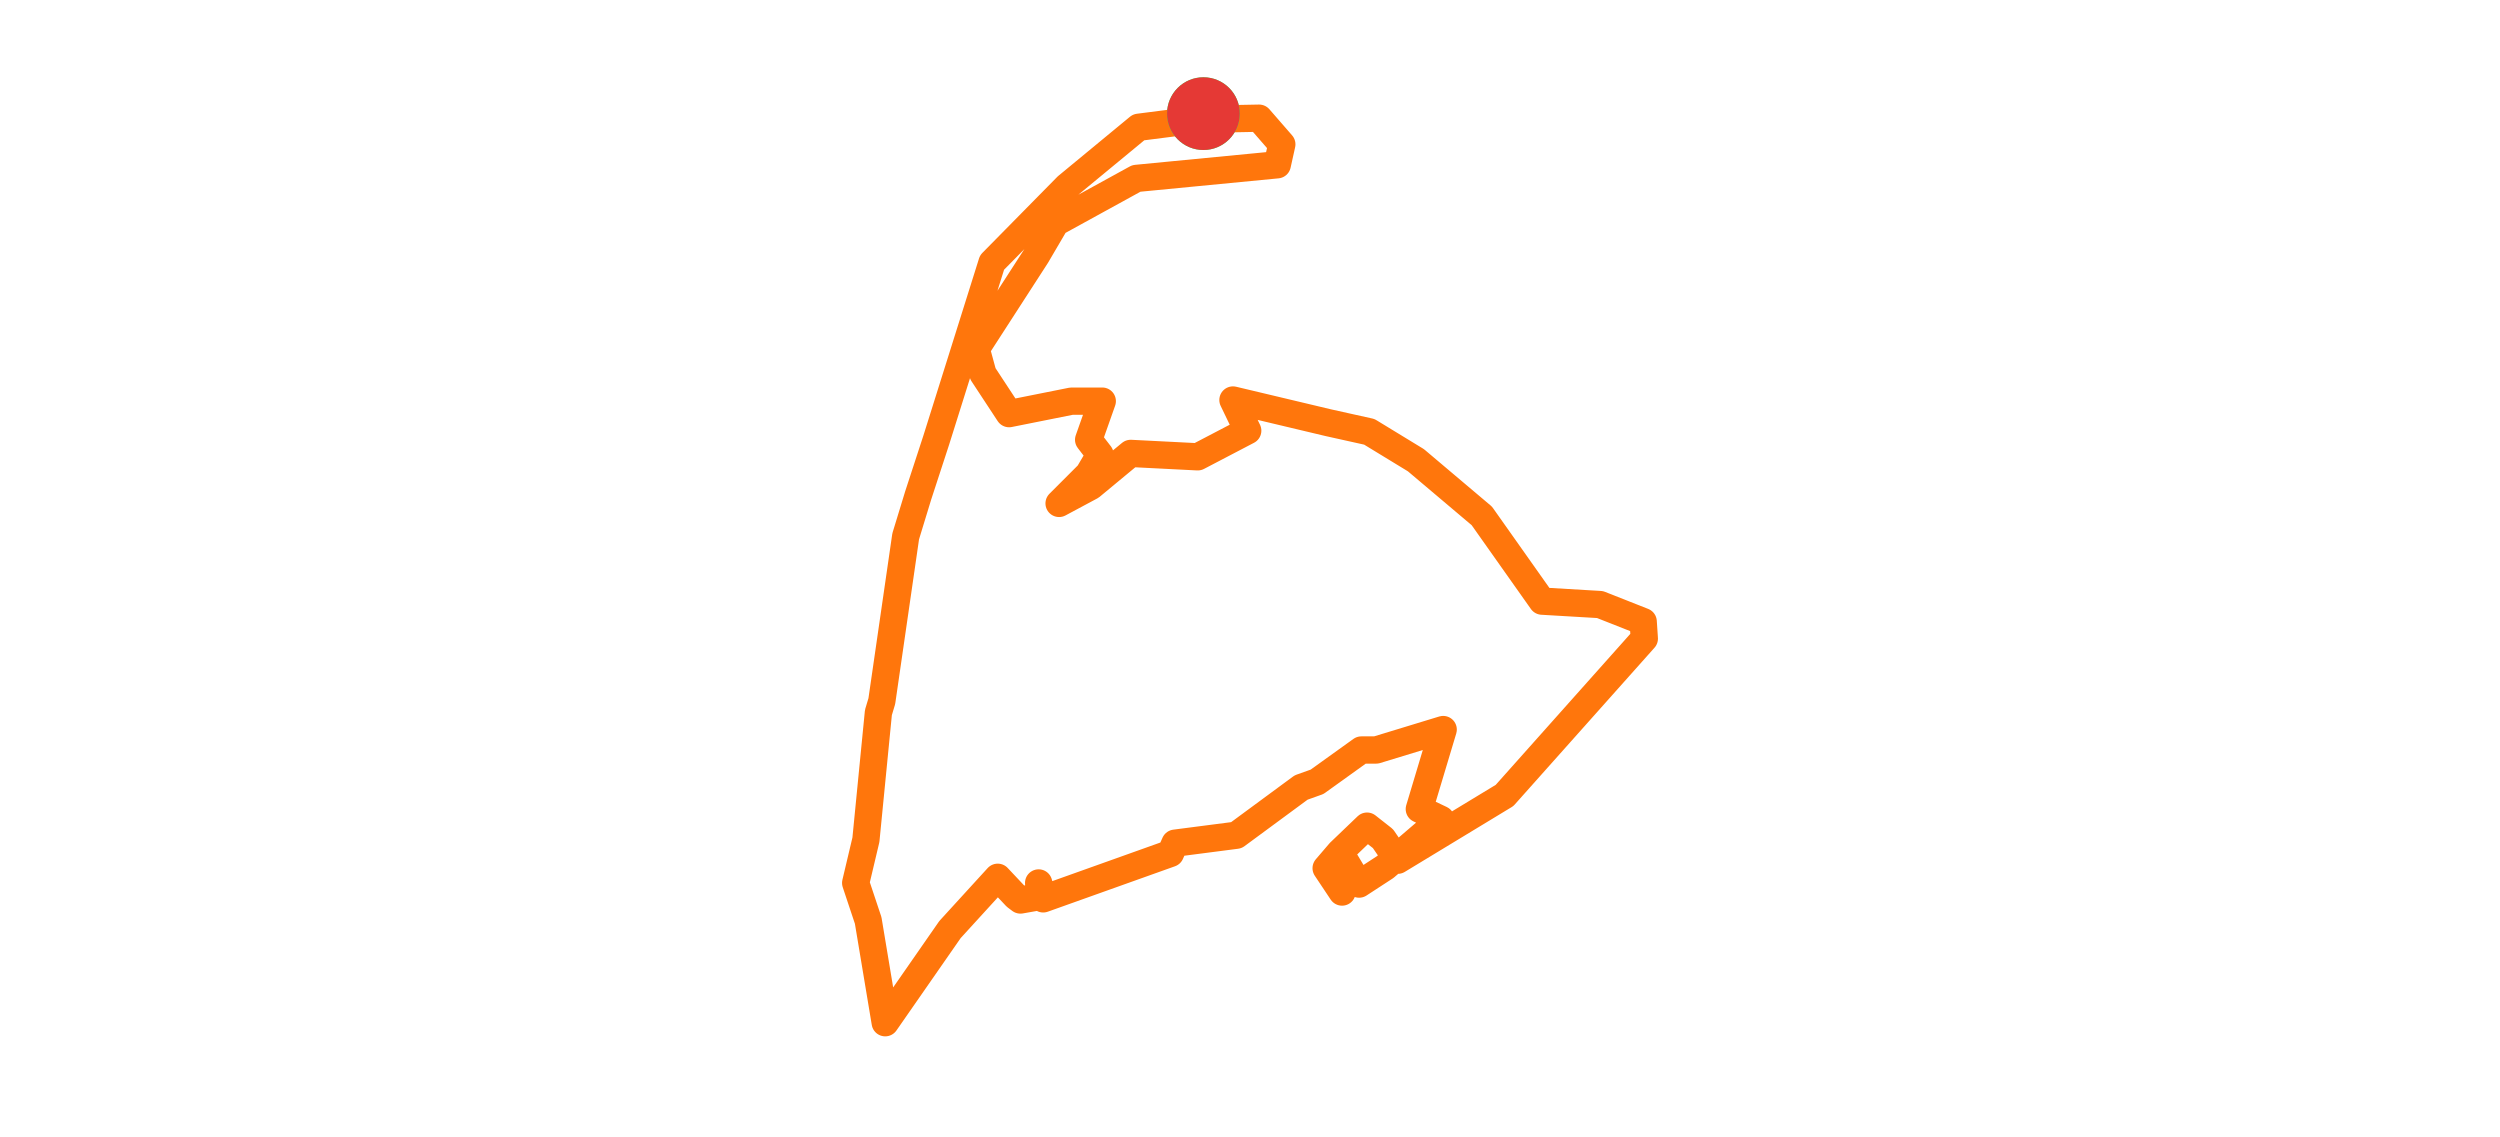
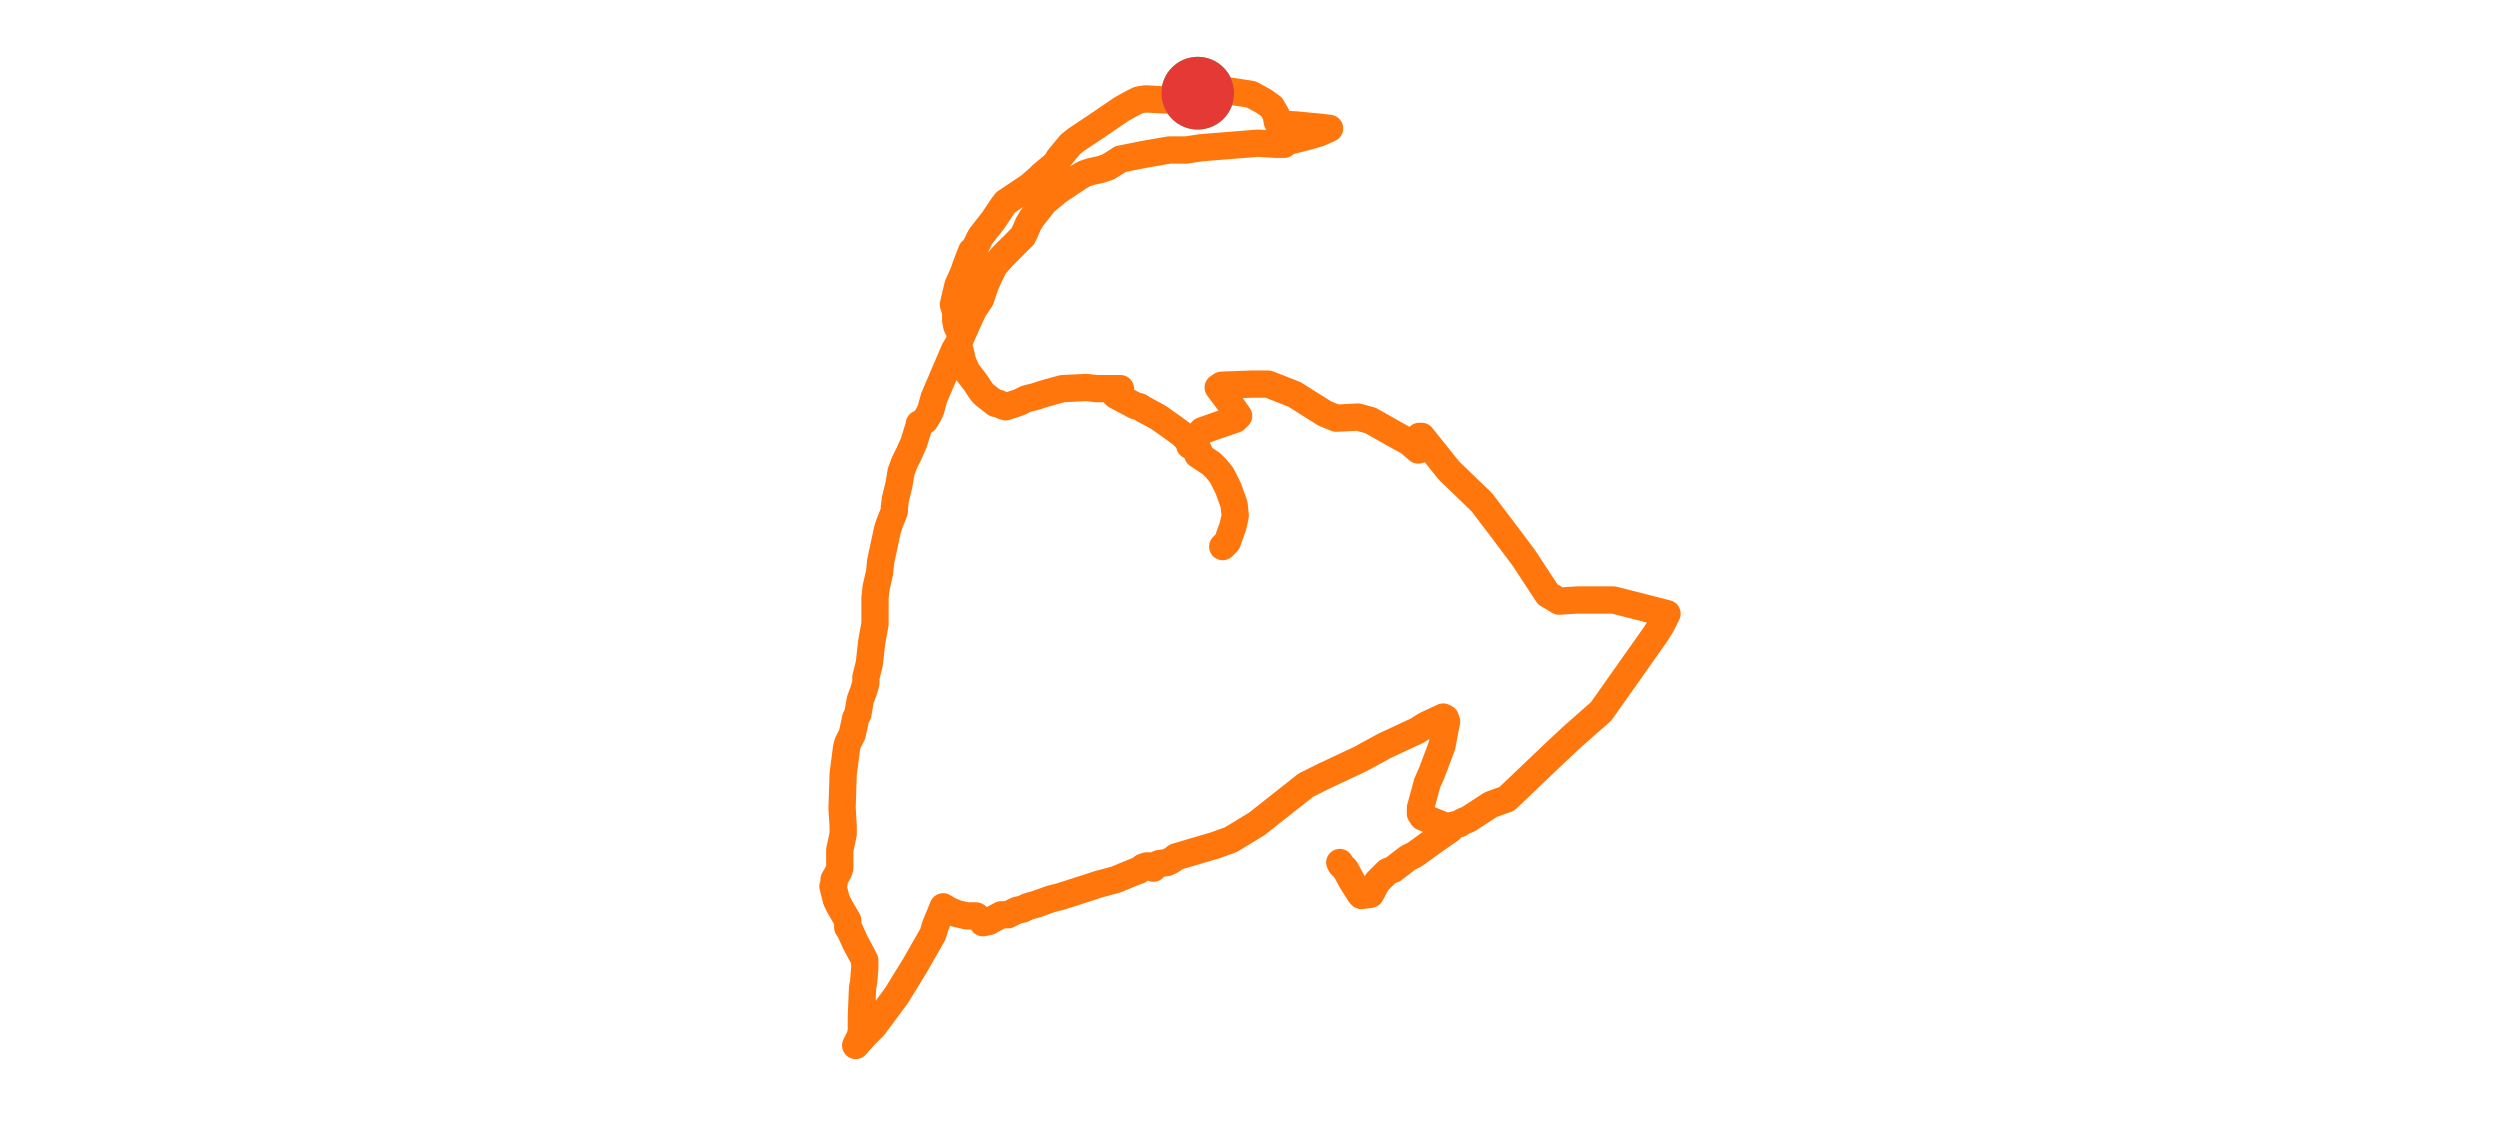
<svg xmlns="http://www.w3.org/2000/svg" width="220" height="100" viewBox="0 0 220 100">
-   <path d="M 105.9 10.0 L 104.9 10.6 L 100.2 11.2 L 93.9 16.4 L 87.3 23.1 L 82.4 38.7 L 80.8 43.6 L 79.7 47.2 L 77.6 61.7 L 77.3 62.7 L 76.2 73.9 L 75.3 77.7 L 76.4 81.0 L 77.9 90.0 L 83.6 81.8 L 87.8 77.2 L 89.4 78.9 L 89.8 79.2 L 91.5 78.9 L 91.4 77.7 L 91.8 79.1 L 103.0 75.1 L 103.4 74.2 L 108.8 73.5 L 114.5 69.3 L 115.9 68.8 L 119.8 66.0 L 121.1 66.0 L 127.0 64.2 L 124.9 71.2 L 126.8 72.1 L 121.9 76.3 L 119.6 77.8 L 118.4 75.8 L 118.1 78.5 L 116.7 76.4 L 117.9 75.0 L 120.3 72.7 L 121.7 73.8 L 123.0 75.7 L 132.4 70.0 L 144.7 56.2 L 144.6 54.7 L 140.8 53.2 L 135.7 52.9 L 130.4 45.4 L 124.6 40.5 L 120.5 38.0 L 116.9 37.2 L 108.5 35.2 L 109.8 37.9 L 105.4 40.2 L 99.5 39.9 L 96.0 42.8 L 93.2 44.3 L 95.8 41.7 L 96.8 40.0 L 95.8 38.7 L 97.0 35.3 L 94.3 35.3 L 88.8 36.4 L 86.5 32.9 L 85.9 30.7 L 91.2 22.5 L 92.9 19.6 L 100.0 15.7 L 112.4 14.5 L 112.8 12.7 L 110.8 10.4 L 105.6 10.5 L 105.9 10.0" fill="none" stroke="#ff6f00" stroke-width="2.4" stroke-linecap="round" stroke-linejoin="round" opacity="0.95" />
-   <circle cx="105.9" cy="10.0" r="3.2" fill="#1cff6b" />
-   <circle cx="105.9" cy="10.0" r="3.2" fill="#e53935" />
+   <path d="M 105.4 8.2 L 104.3 8.6 L 103.4 8.7 L 102.6 8.8 L 100.8 8.7 L 100.2 8.8 L 99.6 9.1 L 98.7 9.6 L 96.5 11.1 L 94.7 12.3 L 94.2 12.7 L 93.7 13.3 L 93.2 13.9 L 92.9 14.4 L 91.7 15.4 L 91.4 15.7 L 90.6 16.4 L 88.5 17.8 L 88.2 18.2 L 87.4 19.4 L 86.3 20.8 L 85.7 22.0 L 85.5 22.1 L 85.0 23.4 L 84.8 24.0 L 84.3 25.1 L 83.9 26.8 L 84.1 27.4 L 84.1 28.2 L 84.2 28.7 L 84.4 29.1 L 84.7 29.3 L 84.3 30.3 L 84.0 30.8 L 83.4 32.2 L 82.2 35.0 L 81.9 36.1 L 81.7 36.5 L 81.4 37.0 L 81.1 37.2 L 80.9 37.3 L 80.9 37.4 L 80.4 39.0 L 80.0 39.9 L 79.6 40.7 L 79.3 41.5 L 79.1 42.7 L 78.8 43.9 L 78.7 44.7 L 78.7 45.0 L 78.3 46.0 L 78.1 46.6 L 77.5 49.4 L 77.4 50.4 L 77.1 51.7 L 77.0 52.6 L 77.0 54.9 L 76.8 56.0 L 76.7 56.6 L 76.5 58.4 L 76.2 59.6 L 76.2 60.1 L 76.0 60.8 L 75.7 61.6 L 75.5 62.8 L 75.3 63.2 L 75.0 64.6 L 74.6 65.4 L 74.5 65.8 L 74.2 68.1 L 74.1 71.1 L 74.2 72.7 L 74.2 73.4 L 73.9 74.8 L 73.9 75.3 L 73.9 76.4 L 73.8 76.7 L 73.4 77.4 L 73.4 77.7 L 73.3 78.0 L 73.4 78.4 L 73.6 79.2 L 73.9 79.8 L 74.6 81.0 L 74.6 81.3 L 74.6 81.6 L 74.8 81.9 L 75.3 83.0 L 76.0 84.3 L 76.1 84.5 L 76.1 84.7 L 76.1 85.2 L 76.0 86.4 L 75.9 87.0 L 75.8 89.5 L 75.8 90.7 L 75.7 91.2 L 75.3 92.0 L 76.1 91.1 L 76.9 90.3 L 78.9 87.6 L 80.5 85.0 L 82.1 82.2 L 82.3 81.5 L 83.0 79.8 L 83.5 80.1 L 84.2 80.4 L 85.1 80.6 L 85.9 80.6 L 86.3 80.9 L 86.5 81.2 L 87.0 81.1 L 88.1 80.5 L 88.7 80.5 L 89.5 80.1 L 90.0 80.0 L 90.4 79.8 L 90.7 79.7 L 91.1 79.6 L 92.5 79.1 L 93.3 78.9 L 95.8 78.1 L 96.7 77.8 L 97.1 77.7 L 98.2 77.4 L 99.9 76.7 L 100.2 76.6 L 100.6 76.3 L 100.9 76.2 L 101.2 76.2 L 101.4 76.3 L 101.5 76.4 L 101.8 76.1 L 102.0 76.0 L 102.7 75.9 L 103.1 75.7 L 103.5 75.4 L 106.9 74.4 L 108.3 73.9 L 110.6 72.5 L 114.4 69.5 L 114.9 69.1 L 116.5 68.3 L 119.7 66.8 L 121.9 65.6 L 124.7 64.3 L 125.5 63.8 L 127.0 63.1 L 127.2 63.2 L 127.3 63.5 L 127.1 64.5 L 126.9 65.6 L 126.0 68.0 L 125.6 68.9 L 125.0 71.1 L 125.0 71.6 L 125.2 71.9 L 127.2 72.7 L 127.3 72.7 L 127.5 72.7 L 127.6 73.0 L 126.3 73.9 L 124.5 75.2 L 123.9 75.5 L 122.6 76.5 L 122.1 76.7 L 121.2 77.6 L 120.6 78.7 L 119.8 78.8 L 119.7 78.7 L 119.0 77.6 L 118.4 76.5 L 118.0 76.1 L 117.9 75.9 L 118.0 76.1 L 118.4 76.5 L 119.0 77.6 L 119.8 78.8 L 120.6 78.7 L 120.6 78.6 L 121.2 77.6 L 122.1 76.7 L 122.6 76.5 L 123.9 75.5 L 124.5 75.2 L 126.3 73.9 L 127.6 73.0 L 127.5 72.7 L 128.4 72.5 L 128.7 72.3 L 129.2 72.1 L 131.2 70.8 L 132.6 70.3 L 136.9 66.2 L 138.4 64.8 L 140.9 62.6 L 145.7 55.8 L 146.2 55.0 L 146.7 54.0 L 142.0 52.8 L 140.1 52.8 L 138.8 52.8 L 137.2 52.9 L 136.2 52.3 L 134.1 49.1 L 132.3 46.7 L 130.4 44.2 L 127.5 41.4 L 125.9 39.4 L 125.1 38.4 L 124.9 38.4 L 125.1 39.5 L 124.8 39.6 L 124.0 38.9 L 122.9 38.3 L 120.6 37.0 L 119.5 36.7 L 117.6 36.8 L 116.6 36.4 L 113.9 34.7 L 111.6 33.8 L 110.2 33.8 L 107.5 33.9 L 107.2 34.1 L 108.1 35.3 L 109.0 36.6 L 108.7 36.9 L 107.8 37.2 L 107.8 37.2 L 105.8 37.9 L 104.7 39.2 L 105.5 39.7 L 105.4 40.0 L 106.6 40.8 L 107.0 41.2 L 107.5 41.8 L 108.1 43.0 L 108.6 44.4 L 108.7 45.4 L 108.5 46.3 L 108.0 47.7 L 107.6 48.1 L 108.0 47.7 L 108.5 46.3 L 108.7 45.4 L 108.6 44.4 L 108.1 43.0 L 107.5 41.8 L 107.0 41.2 L 106.6 40.8 L 105.4 40.0 L 105.5 39.7 L 104.7 39.2 L 104.8 39.0 L 104.0 38.2 L 102.9 37.4 L 101.9 36.7 L 100.6 36.0 L 100.3 35.8 L 99.9 35.7 L 98.2 34.8 L 98.1 34.7 L 98.2 34.5 L 98.3 34.4 L 98.6 34.3 L 98.6 34.2 L 98.4 34.2 L 97.8 34.2 L 97.1 34.2 L 96.5 34.2 L 95.6 34.1 L 93.5 34.2 L 92.4 34.5 L 91.7 34.7 L 91.1 34.9 L 90.3 35.1 L 89.7 35.4 L 88.5 35.8 L 88.2 35.7 L 87.9 35.5 L 87.6 35.5 L 87.1 35.1 L 86.7 34.8 L 86.4 34.5 L 86.2 34.2 L 85.8 33.6 L 85.1 32.7 L 84.7 31.8 L 84.5 30.9 L 84.3 30.3 L 85.0 28.7 L 85.5 27.6 L 85.7 27.2 L 85.7 27.2 L 86.3 26.3 L 86.7 25.1 L 87.1 24.2 L 87.5 23.4 L 88.2 22.6 L 88.6 22.2 L 89.7 21.1 L 90.0 20.8 L 90.2 20.4 L 90.5 19.7 L 90.8 19.2 L 91.9 17.8 L 92.5 17.3 L 93.1 16.8 L 94.9 15.6 L 95.4 15.3 L 96.0 15.1 L 96.9 14.9 L 97.5 14.7 L 98.3 14.2 L 98.6 14.0 L 100.6 13.6 L 102.3 13.3 L 102.9 13.2 L 103.8 13.2 L 104.4 13.2 L 105.7 13.0 L 110.7 12.6 L 112.3 12.7 L 113.0 12.7 L 113.2 12.5 L 113.5 12.4 L 115.1 12.0 L 116.1 11.7 L 117.0 11.3 L 116.2 11.2 L 114.1 11.0 L 112.5 10.9 L 112.4 10.7 L 112.3 10.1 L 111.9 9.4 L 111.2 8.9 L 110.1 8.3 L 108.1 8.0 L 107.7 8.1 L 107.3 8.2 L 106.0 8.2 L 105.4 8.2" fill="none" stroke="#ff6f00" stroke-width="2.4" stroke-linecap="round" stroke-linejoin="round" opacity="0.95" />
+   <circle cx="105.4" cy="8.2" r="3.2" fill="#1cff6b" />
+   <circle cx="105.4" cy="8.2" r="3.2" fill="#e53935" />
</svg>
